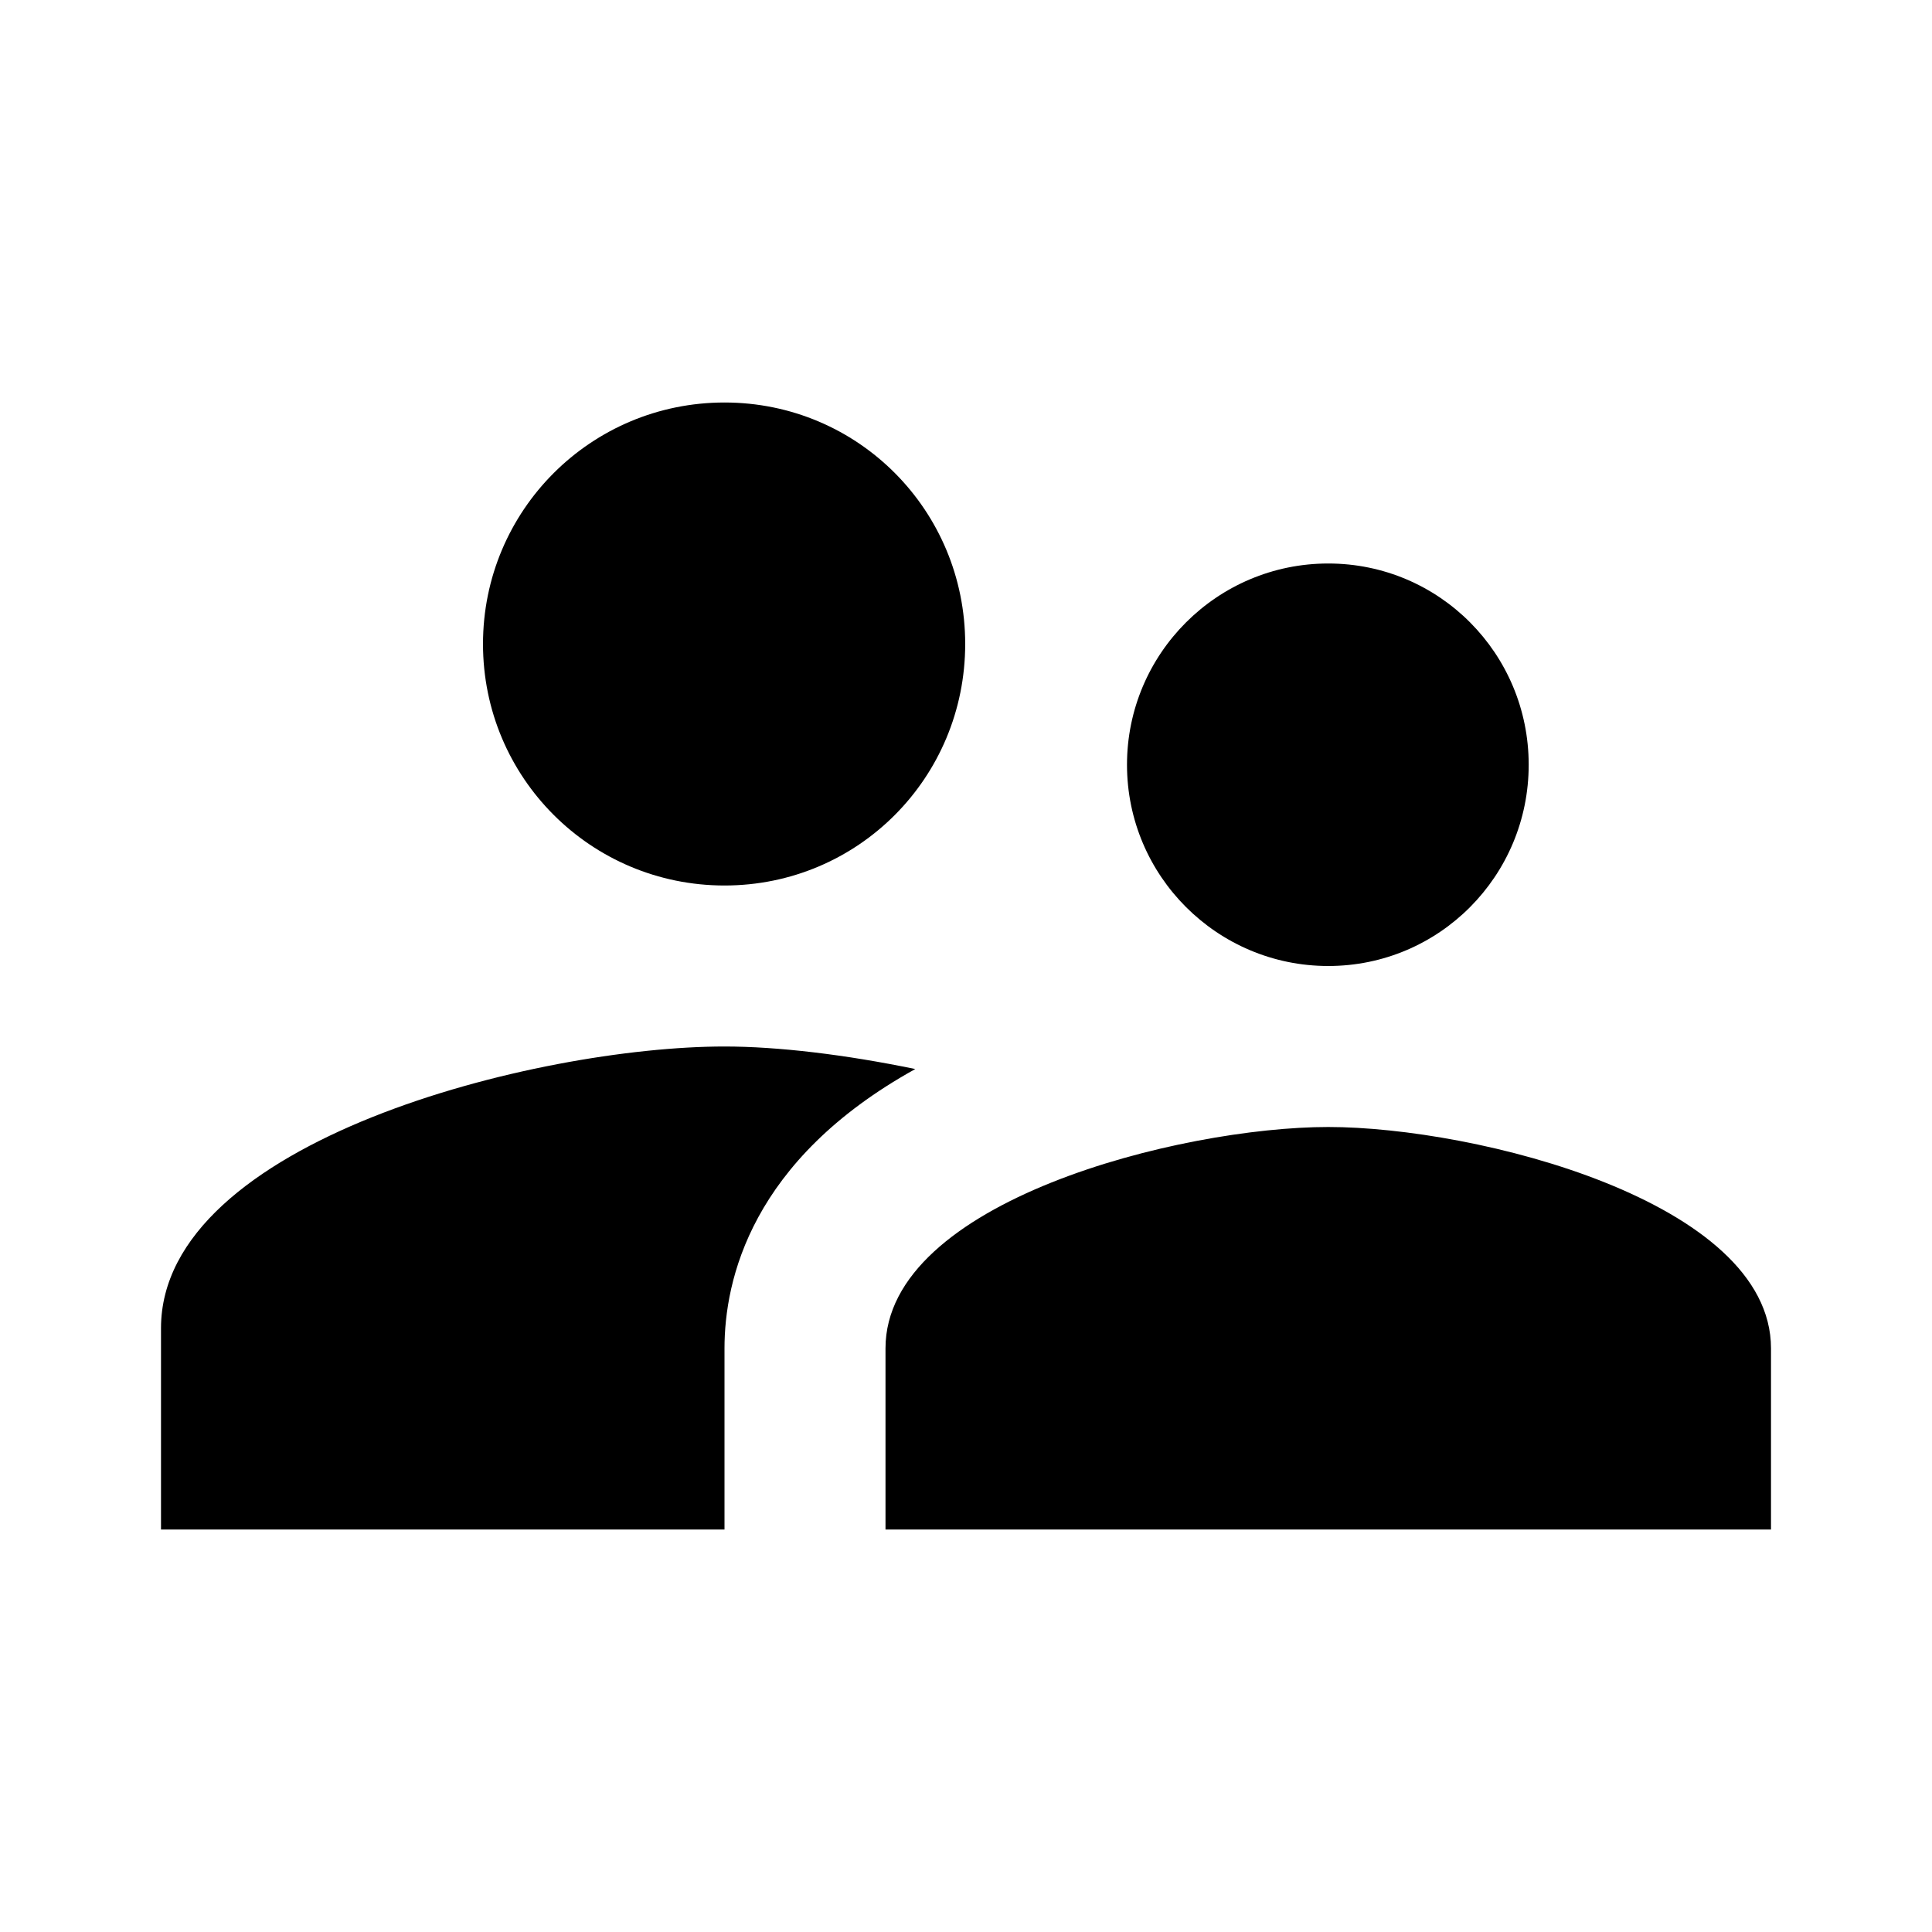
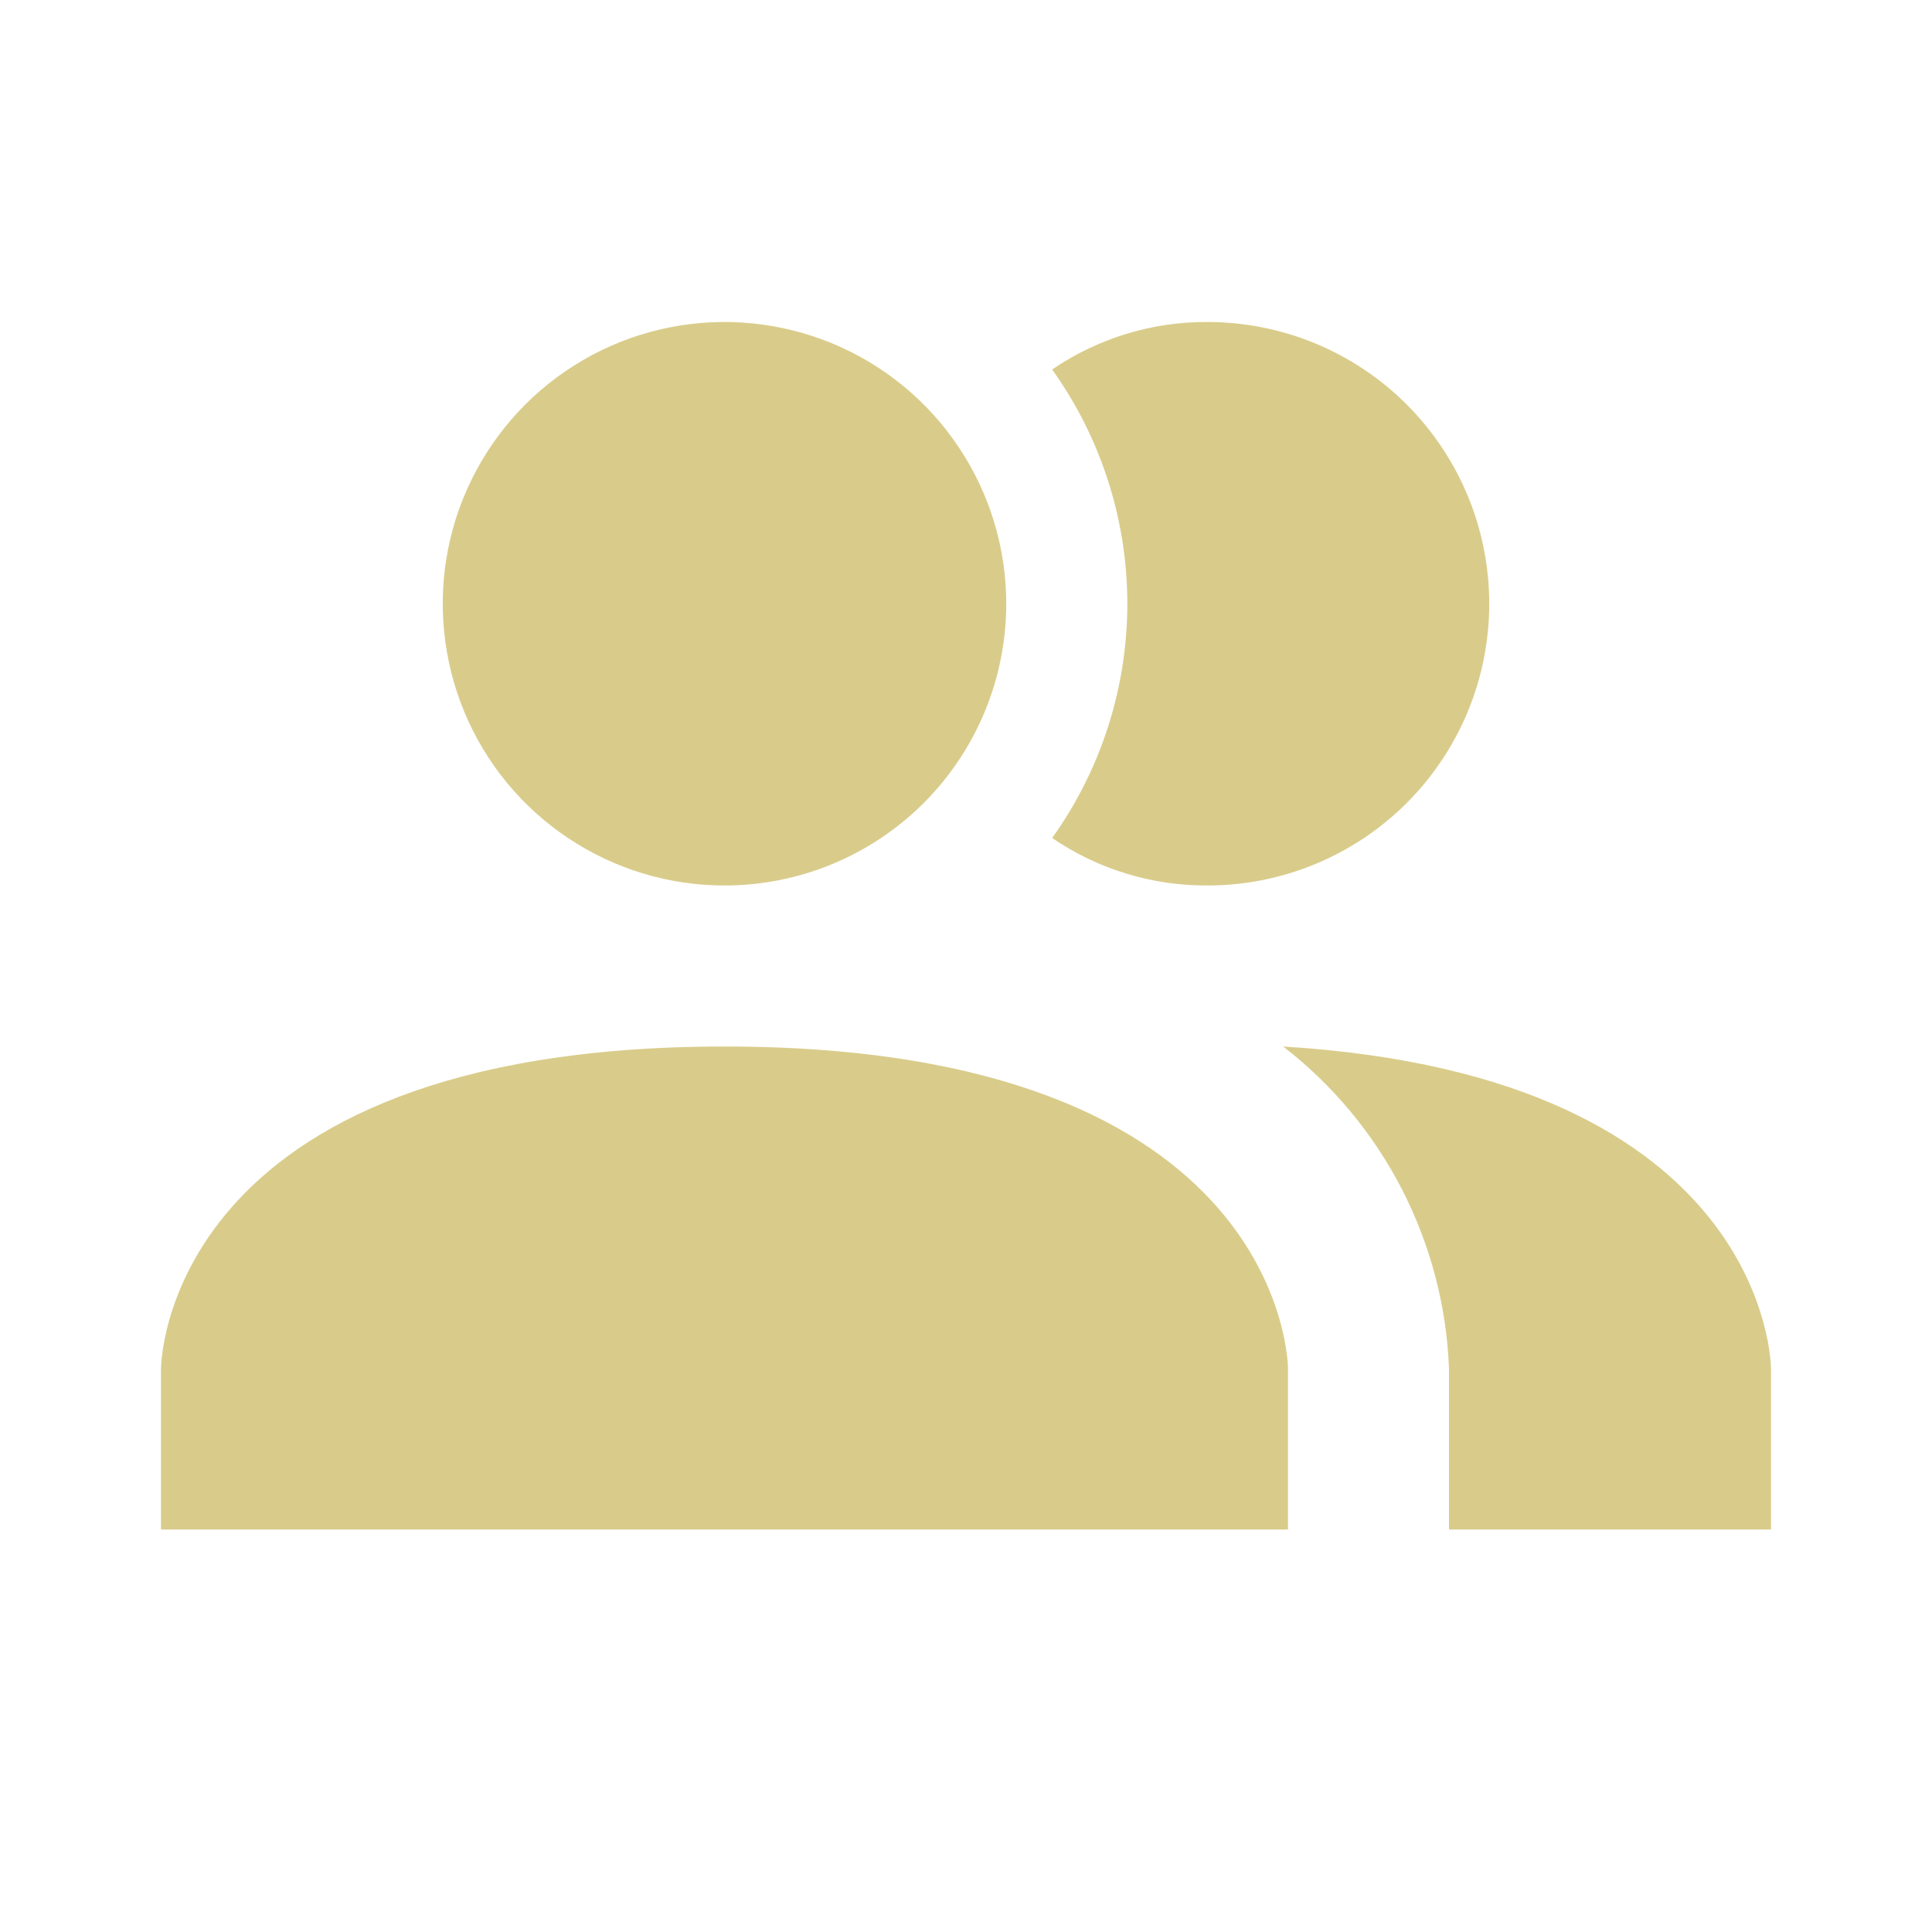
- <svg xmlns="http://www.w3.org/2000/svg" height="24" viewBox="0 0 24 24" width="24">
-   <path d="M0 0h24v24H0z" fill="none" />
-   <path d="M16.5 12c1.38 0 2.49-1.12 2.49-2.5S17.88 7 16.5 7C15.12 7 14 8.12 14 9.5s1.12 2.5 2.5 2.5zM9 11c1.66 0 2.99-1.34 2.99-3S10.66 5 9 5C7.34 5 6 6.34 6 8s1.34 3 3 3zm7.5 3c-1.83 0-5.5.92-5.5 2.75V19h11v-2.25c0-1.83-3.67-2.75-5.5-2.75zM9 13c-2.33 0-7 1.17-7 3.5V19h7v-2.25c0-.85.33-2.34 2.37-3.47C10.5 13.1 9.66 13 9 13z" />
+ <svg xmlns="http://www.w3.org/2000/svg" width="24" height="24" viewBox="0 0 24 24" fill="none">
+   <path d="M16 17V19H2V17C2 17 2 13 9 13C16 13 16 17 16 17ZM12.5 7.5C12.5 6.808 12.295 6.131 11.91 5.556C11.526 4.98 10.979 4.531 10.339 4.266C9.7 4.002 8.996 3.932 8.317 4.067C7.638 4.202 7.015 4.536 6.525 5.025C6.036 5.515 5.702 6.138 5.567 6.817C5.432 7.496 5.502 8.2 5.766 8.839C6.031 9.479 6.48 10.026 7.056 10.41C7.631 10.795 8.308 11 9 11C9.928 11 10.819 10.631 11.475 9.975C12.131 9.319 12.5 8.428 12.5 7.5V7.5ZM15.94 13C16.555 13.476 17.058 14.08 17.414 14.771C17.77 15.463 17.97 16.223 18 17V19H22V17C22 17 22 13.37 15.94 13V13ZM15 4C14.312 3.996 13.639 4.202 13.07 4.59C13.677 5.439 14.004 6.456 14.004 7.5C14.004 8.544 13.677 9.561 13.07 10.41C13.639 10.798 14.312 11.004 15 11C15.928 11 16.819 10.631 17.475 9.975C18.131 9.319 18.5 8.428 18.5 7.5C18.5 6.572 18.131 5.682 17.475 5.025C16.819 4.369 15.928 4 15 4V4Z" fill="#D9CC8B" />
</svg>
